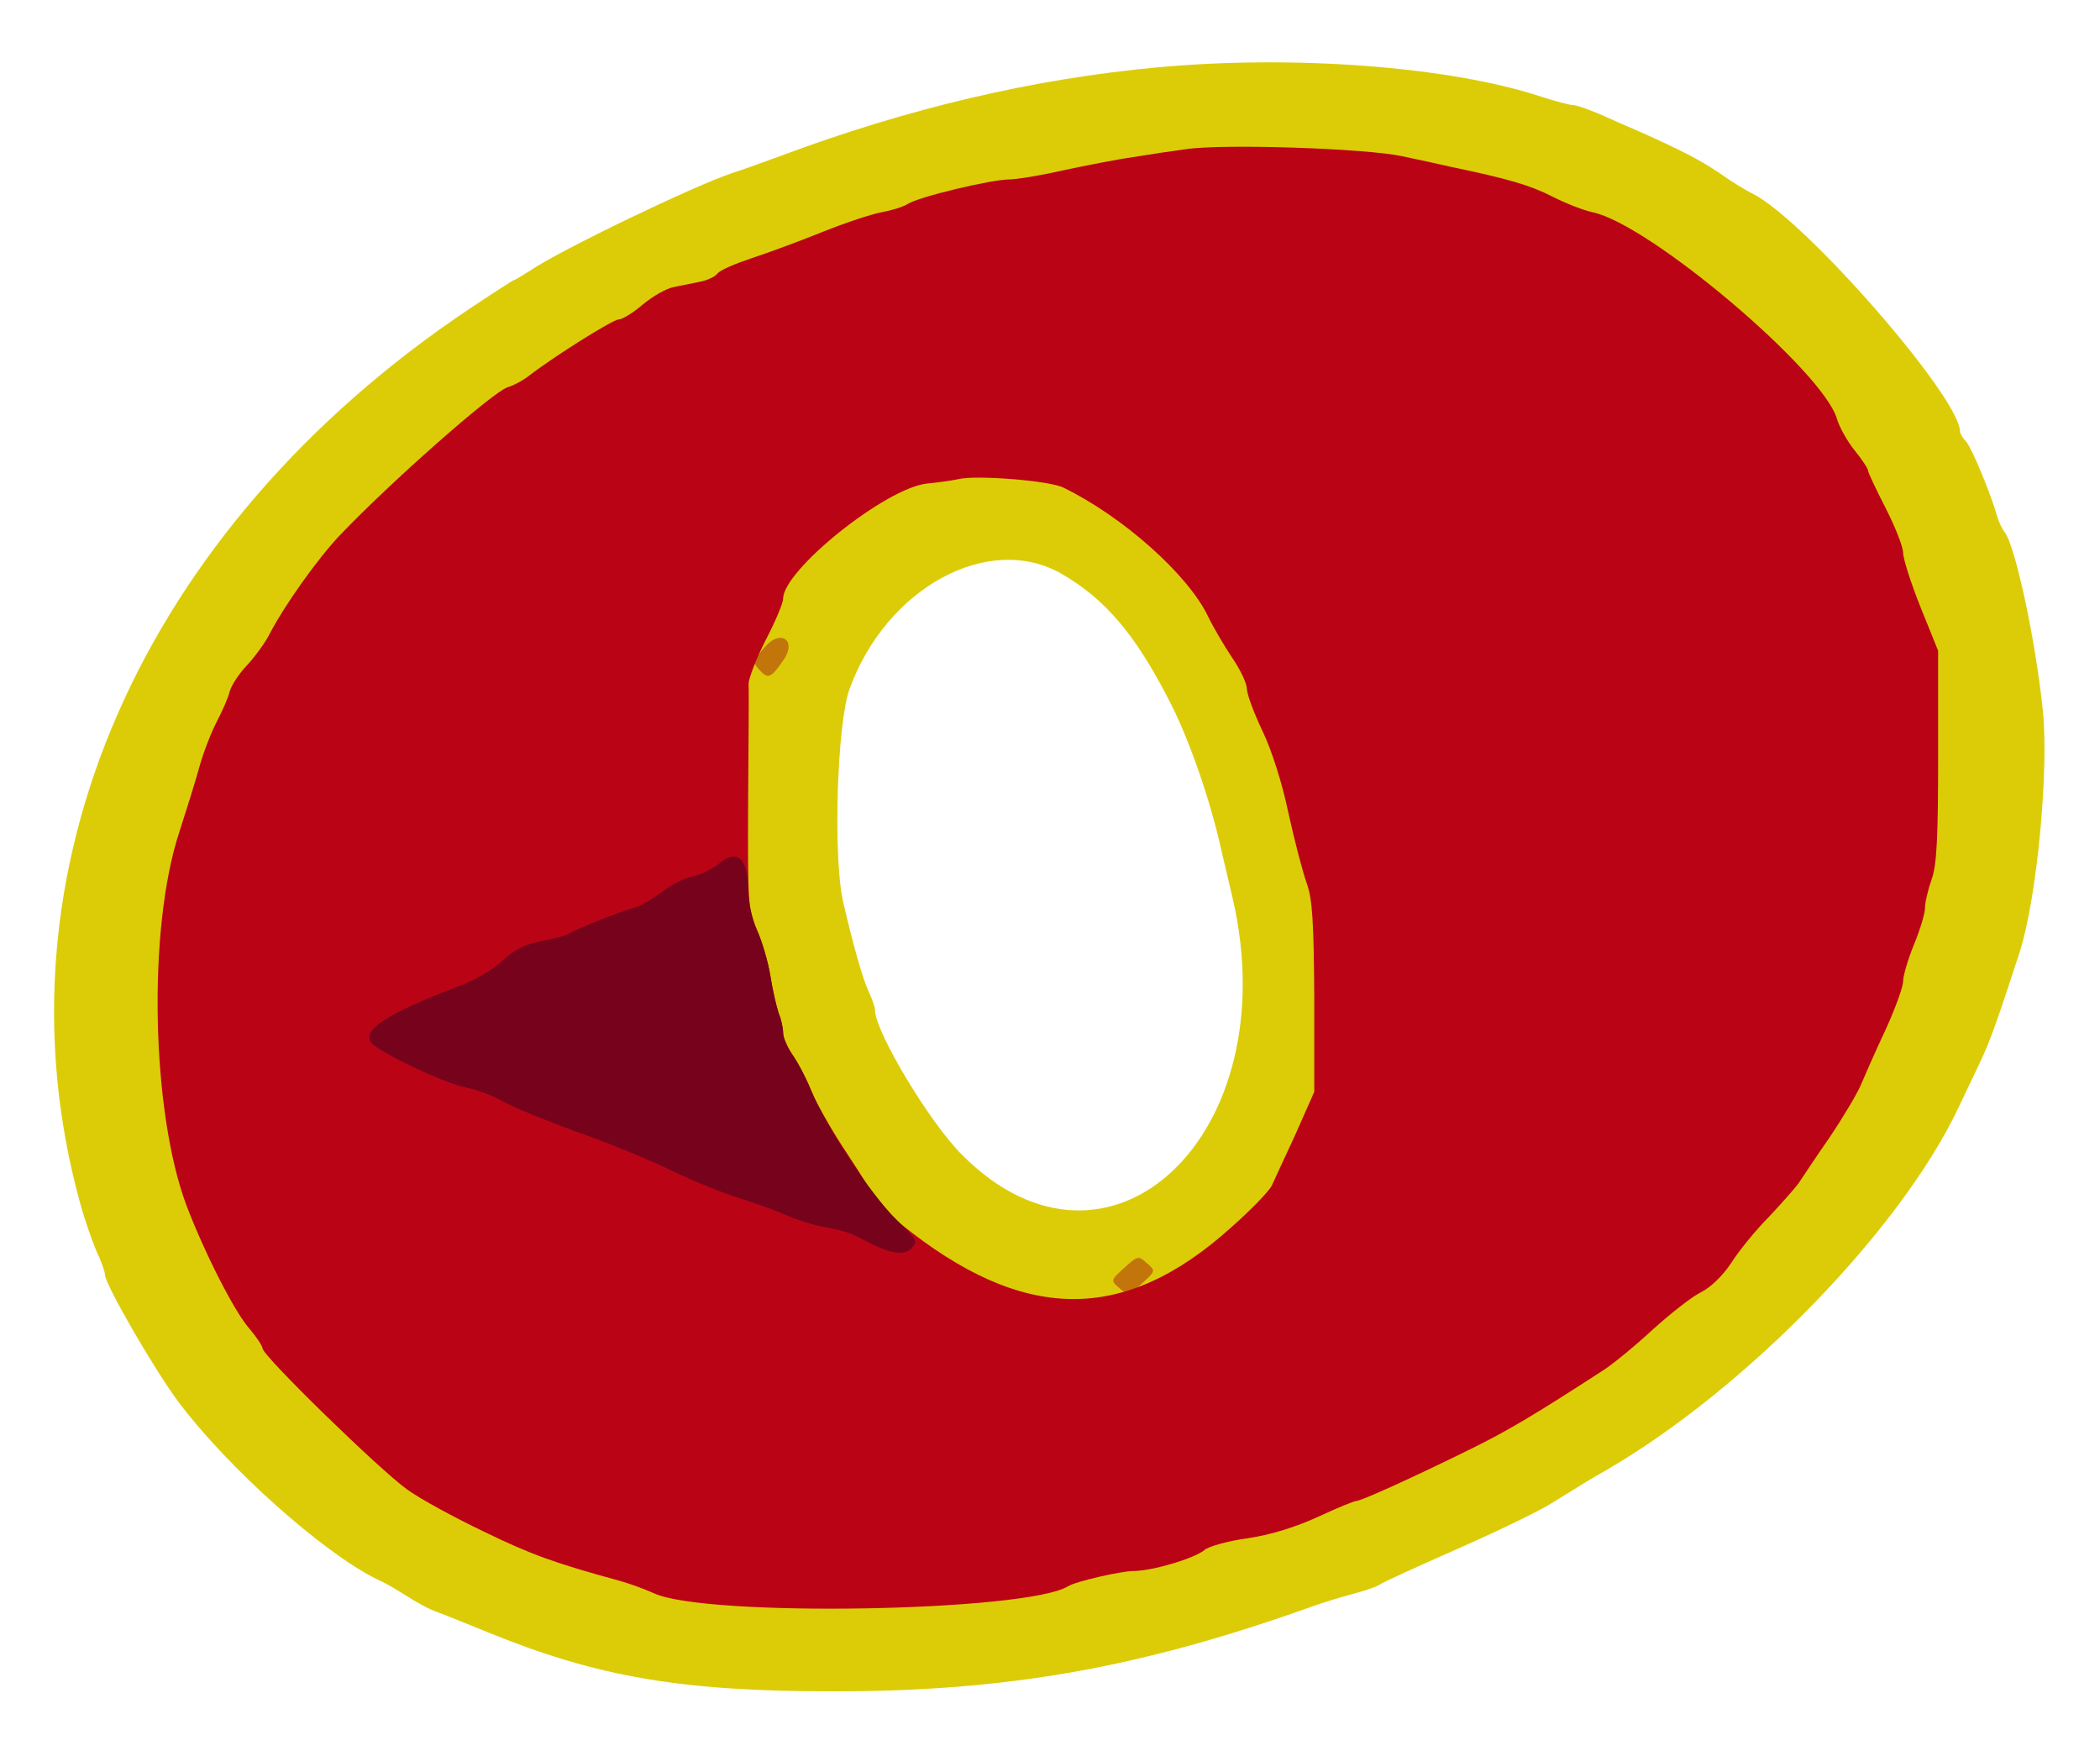
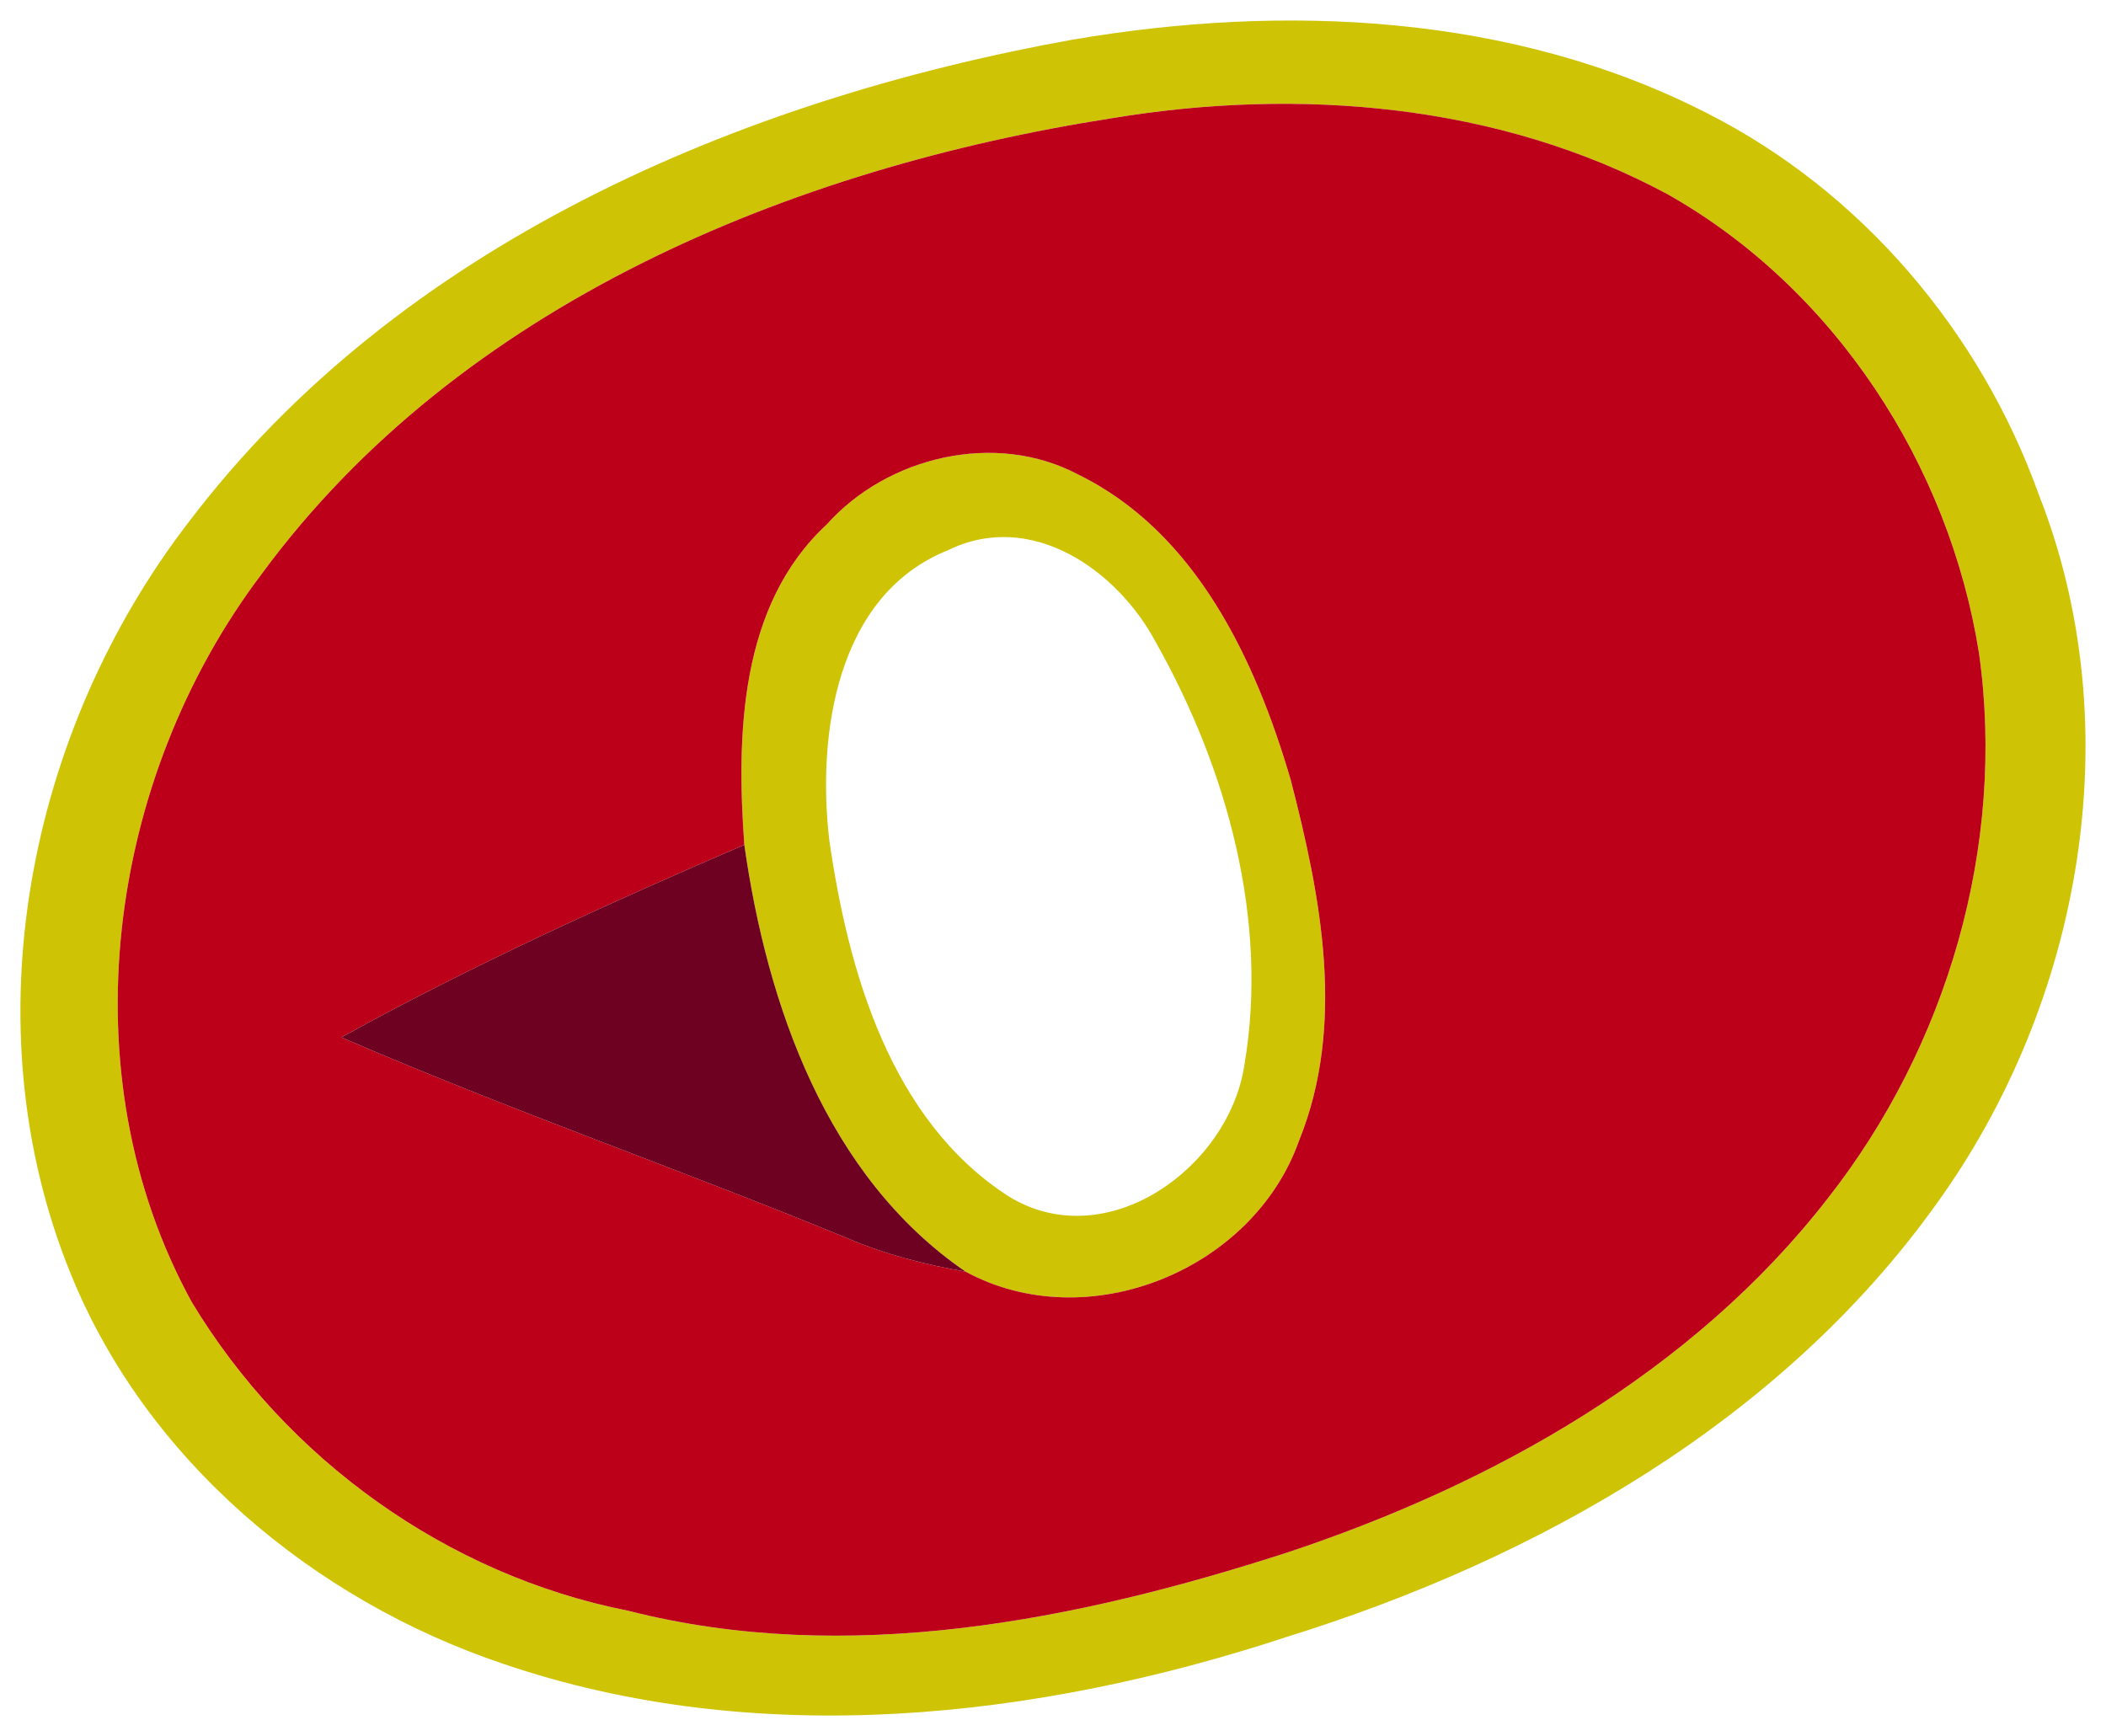
- <svg xmlns="http://www.w3.org/2000/svg" viewBox="0 0 120 100">
-   <g transform="scale(0.25)">
-     <g transform="translate(0,400) scale(0.1,-0.1)">
-       <path fill="#dccc08" d="M2645 3846 c-282 -26 -568 -93 -860 -202 -38 -14 -88 -32 -110 -39 -88 -29 -395 -177 -461 -222 -19 -12 -37 -23 -39 -23 -2 0 -47 -29 -101 -65 -754 -504 -1097 -1290 -892 -2040 10 -38 28 -89 38 -113 11 -23 20 -48 20 -55 0 -22 114 -219 169 -292 112 -149 328 -342 451 -403 14 -6 34 -17 45 -24 55 -34 72 -44 100 -54 17 -6 68 -27 115 -46 249 -101 440 -133 785 -133 399 0 704 54 1100 196 17 6 55 18 85 26 30 8 60 18 65 23 6 4 84 40 175 80 91 40 188 87 215 104 71 44 85 53 129 78 319 186 671 549 802 826 15 31 38 80 51 107 21 45 35 82 89 248 40 124 68 420 53 557 -17 161 -63 374 -87 404 -5 6 -13 22 -17 36 -15 53 -58 156 -71 171 -8 8 -14 19 -14 23 0 77 -351 480 -473 543 -17 8 -51 29 -76 47 -44 30 -91 54 -183 95 -24 10 -64 28 -91 40 -26 11 -54 21 -62 21 -8 0 -41 9 -72 19 -209 69 -565 96 -878 67z m-219 -1157 c99 -57 168 -137 246 -289 45 -86 94 -227 119 -340 6 -25 18 -76 27 -115 123 -537 -282 -921 -618 -585 -75 74 -200 283 -200 332 0 6 -6 24 -14 41 -14 30 -36 107 -59 207 -23 101 -14 408 15 486 84 231 318 358 484 263z" />
-       <path fill="#c2750a" d="M1746 2519 c-25 -30 -26 -33 -10 -50 19 -21 26 -19 53 20 35 48 -5 76 -43 30z M2570 1103 c-31 -28 -32 -29 -12 -46 20 -18 21 -18 52 10 31 28 32 29 12 46 -20 18 -21 18 -52 -10z" />
-       <path fill="#ba0416" d="M2710 3659 c-30 -4 -84 -12 -120 -18 -36 -5 -107 -19 -159 -30 -52 -12 -108 -21 -124 -21 -41 0 -208 -40 -232 -56 -11 -7 -38 -15 -60 -19 -22 -4 -83 -24 -135 -45 -52 -21 -125 -48 -162 -60 -36 -12 -72 -27 -78 -35 -6 -8 -25 -16 -41 -19 -16 -3 -43 -9 -59 -12 -17 -3 -48 -21 -71 -40 -22 -19 -47 -34 -55 -34 -13 0 -147 -84 -204 -128 -14 -11 -36 -23 -50 -27 -34 -11 -269 -218 -384 -339 -50 -53 -126 -159 -161 -227 -11 -21 -35 -53 -52 -71 -17 -18 -34 -44 -38 -58 -3 -14 -17 -45 -30 -70 -13 -25 -31 -72 -40 -105 -9 -33 -30 -99 -45 -146 -73 -220 -64 -639 16 -853 41 -108 110 -244 144 -282 16 -19 30 -40 30 -45 0 -17 269 -279 331 -323 29 -21 108 -64 175 -96 107 -52 162 -72 309 -112 22 -6 58 -19 80 -29 120 -55 851 -42 946 16 17 11 121 35 150 35 42 0 140 29 162 48 9 8 54 21 100 27 53 8 110 26 160 49 43 20 82 36 87 36 11 0 126 52 260 118 83 41 137 72 305 181 22 14 73 56 113 93 40 36 89 75 110 85 22 11 50 38 69 67 18 28 56 75 86 105 29 31 60 66 68 77 8 12 39 59 71 105 31 46 63 100 71 119 8 19 33 76 56 125 23 50 41 100 41 113 0 12 11 50 25 84 14 34 25 71 25 83 0 13 7 42 15 65 12 33 15 95 15 283 l0 240 -40 99 c-22 55 -40 111 -40 125 0 13 -18 59 -40 102 -22 43 -40 81 -40 85 0 5 -14 26 -31 47 -17 21 -35 54 -40 71 -30 109 -430 447 -559 473 -19 4 -61 20 -92 36 -51 26 -103 41 -233 68 -22 5 -71 16 -110 24 -82 18 -412 29 -495 16z m-280 -773 c136 -66 286 -199 332 -296 12 -25 37 -67 55 -94 18 -26 33 -58 33 -70 0 -12 16 -55 35 -95 21 -43 46 -121 60 -189 14 -64 33 -136 42 -161 13 -37 16 -89 17 -261 l0 -215 -42 -95 c-24 -52 -49 -106 -55 -119 -6 -13 -48 -56 -92 -95 -246 -222 -476 -219 -756 7 -32 26 -59 51 -59 56 0 5 -28 51 -63 104 -35 52 -71 116 -81 141 -10 25 -28 61 -42 81 -13 20 -24 44 -24 55 0 10 -4 30 -10 44 -5 15 -14 53 -19 85 -5 32 -19 80 -31 106 -20 44 -21 61 -20 293 1 136 2 257 1 269 0 12 17 57 39 100 22 42 40 85 40 95 0 65 234 253 329 263 31 3 63 8 71 10 39 10 207 -3 240 -19z" />
-       <path fill="#76021c" d="M1644 2027 c-16 -13 -44 -27 -62 -30 -19 -4 -50 -20 -70 -36 -21 -15 -48 -32 -62 -35 -38 -11 -133 -49 -146 -58 -6 -4 -35 -13 -65 -18 -39 -8 -63 -20 -89 -44 -19 -19 -64 -46 -100 -59 -166 -63 -225 -102 -201 -130 18 -22 172 -95 216 -102 22 -4 60 -18 85 -32 25 -14 101 -45 170 -70 69 -24 166 -64 215 -88 50 -24 119 -52 155 -63 36 -11 85 -29 110 -40 25 -11 65 -23 90 -27 25 -4 56 -13 70 -21 70 -38 102 -45 122 -28 17 17 16 19 -34 68 -58 57 -159 210 -195 296 -12 30 -32 67 -43 82 -11 15 -20 36 -20 47 0 11 -4 31 -10 45 -5 15 -14 53 -19 85 -5 32 -19 79 -30 104 -12 27 -21 67 -21 95 0 70 -25 93 -66 59z" />
-     </g>
-   </g>
+ <svg xmlns="http://www.w3.org/2000/svg" viewBox="687.12 195.89 103.02 84.92">
+   <path fill="#cfc305" d="M 739.59 197.83 C 749.96 196.06 761.11 196.56 770.61 201.42 C 778.18 205.25 784.00 212.13 786.85 220.08 C 791.36 231.52 788.95 244.96 781.83 254.81 C 774.23 265.42 762.33 272.16 750.07 275.97 C 737.80 280.01 724.14 281.52 711.71 277.28 C 702.46 274.16 694.25 267.32 690.56 258.16 C 685.63 246.01 688.47 231.66 696.36 221.42 C 706.63 207.87 723.26 200.77 739.59 197.83  M 741.53 201.67 C 725.80 204.12 709.61 210.79 699.92 223.97 C 692.36 233.97 690.37 248.42 696.50 259.59 C 701.14 267.29 708.99 272.94 717.84 274.69 C 728.56 277.42 739.76 275.18 750.07 271.85 C 760.14 268.51 769.92 263.03 776.52 254.53 C 782.37 247.09 785.25 237.26 783.93 227.86 C 782.47 218.63 776.87 210.01 768.69 205.39 C 760.44 200.95 750.66 200.16 741.53 201.67 Z" />
+   <path fill="#cfc305" d="M 727.56 221.55 C 730.53 218.22 735.81 216.97 739.83 219.09 C 745.61 221.90 748.54 228.17 750.26 234.05 C 751.74 239.77 752.97 246.02 750.66 251.71 C 748.41 258.04 740.32 261.34 734.35 258.10 C 727.55 253.44 724.64 245.05 723.53 237.22 C 723.14 231.84 723.30 225.49 727.56 221.55  M 733.49 222.81 C 728.02 225.00 727.08 231.86 727.69 237.02 C 728.62 243.43 730.68 250.67 736.43 254.40 C 741.20 257.37 747.22 253.05 747.99 248.01 C 749.20 240.93 747.15 233.51 743.67 227.33 C 741.78 223.77 737.56 220.81 733.49 222.81 Z" />
+   <path fill="#bc0019" d="M 741.53 201.67 C 750.66 200.16 760.44 200.95 768.69 205.39 C 776.87 210.01 782.47 218.63 783.93 227.86 C 785.25 237.26 782.37 247.09 776.52 254.53 C 769.92 263.03 760.14 268.51 750.07 271.85 C 739.76 275.18 728.56 277.42 717.84 274.69 C 708.99 272.94 701.14 267.29 696.50 259.59 C 690.37 248.42 692.36 233.97 699.92 223.97 C 709.61 210.79 725.80 204.12 741.53 201.67  M 727.56 221.55 C 723.30 225.49 723.14 231.84 723.53 237.22 C 716.85 240.10 710.19 243.12 703.82 246.64 C 711.97 250.17 720.37 253.09 728.58 256.47 C 730.42 257.26 732.37 257.76 734.35 258.10 C 740.32 261.34 748.41 258.04 750.66 251.71 C 752.97 246.02 751.74 239.77 750.26 234.05 C 748.54 228.17 745.61 221.90 739.83 219.09 C 735.81 216.97 730.53 218.22 727.56 221.55 Z" />
+   <path fill="#6e0121" d="M 703.82 246.64 C 710.19 243.12 716.85 240.10 723.53 237.22 C 724.64 245.05 727.55 253.44 734.35 258.10 C 732.37 257.76 730.42 257.26 728.58 256.47 C 720.37 253.09 711.97 250.17 703.82 246.64 Z" />
</svg>
